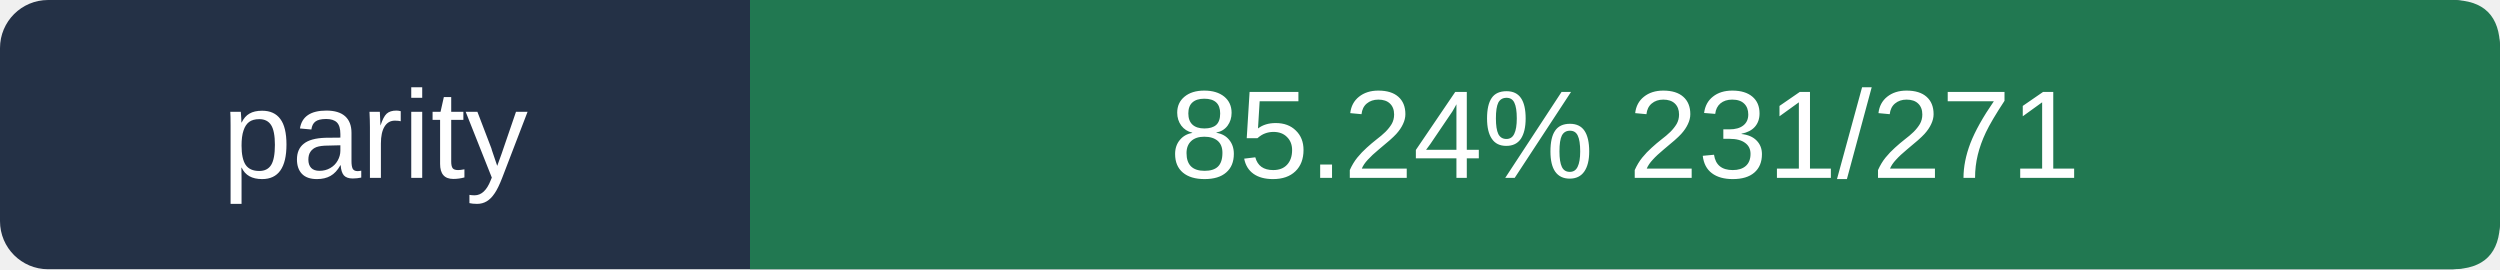
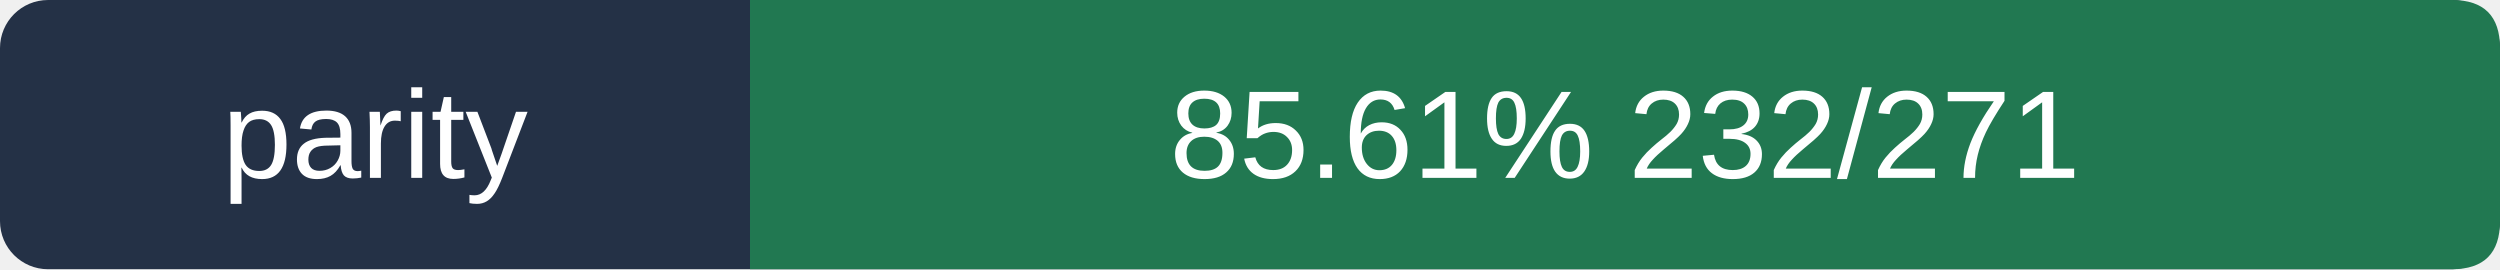
- <svg xmlns="http://www.w3.org/2000/svg" viewBox="0 0 260 28" width="260" height="28" role="img" aria-label="parity 85.24%  231/271">
+ <svg xmlns="http://www.w3.org/2000/svg" viewBox="0 0 260 28" width="260" height="28" role="img" aria-label="parity 85.61%  232/271">
  <rect width="260" height="28" rx="5" fill="#243146" />
  <path d="M78 0 H255 Q260 0 260 5 V23 Q260 28 255 28 H78Z" fill="#217851" />
  <g fill="#ffffff" font-size="13" font-family="Arial,sans-serif">
    <text x="39.0" y="18.5" text-anchor="middle">parity</text>
-     <text x="169.0" y="18.5" text-anchor="middle">85.24%  231/271</text>
+     <text x="169.0" y="18.5" text-anchor="middle">85.61%  232/271</text>
  </g>
</svg>
